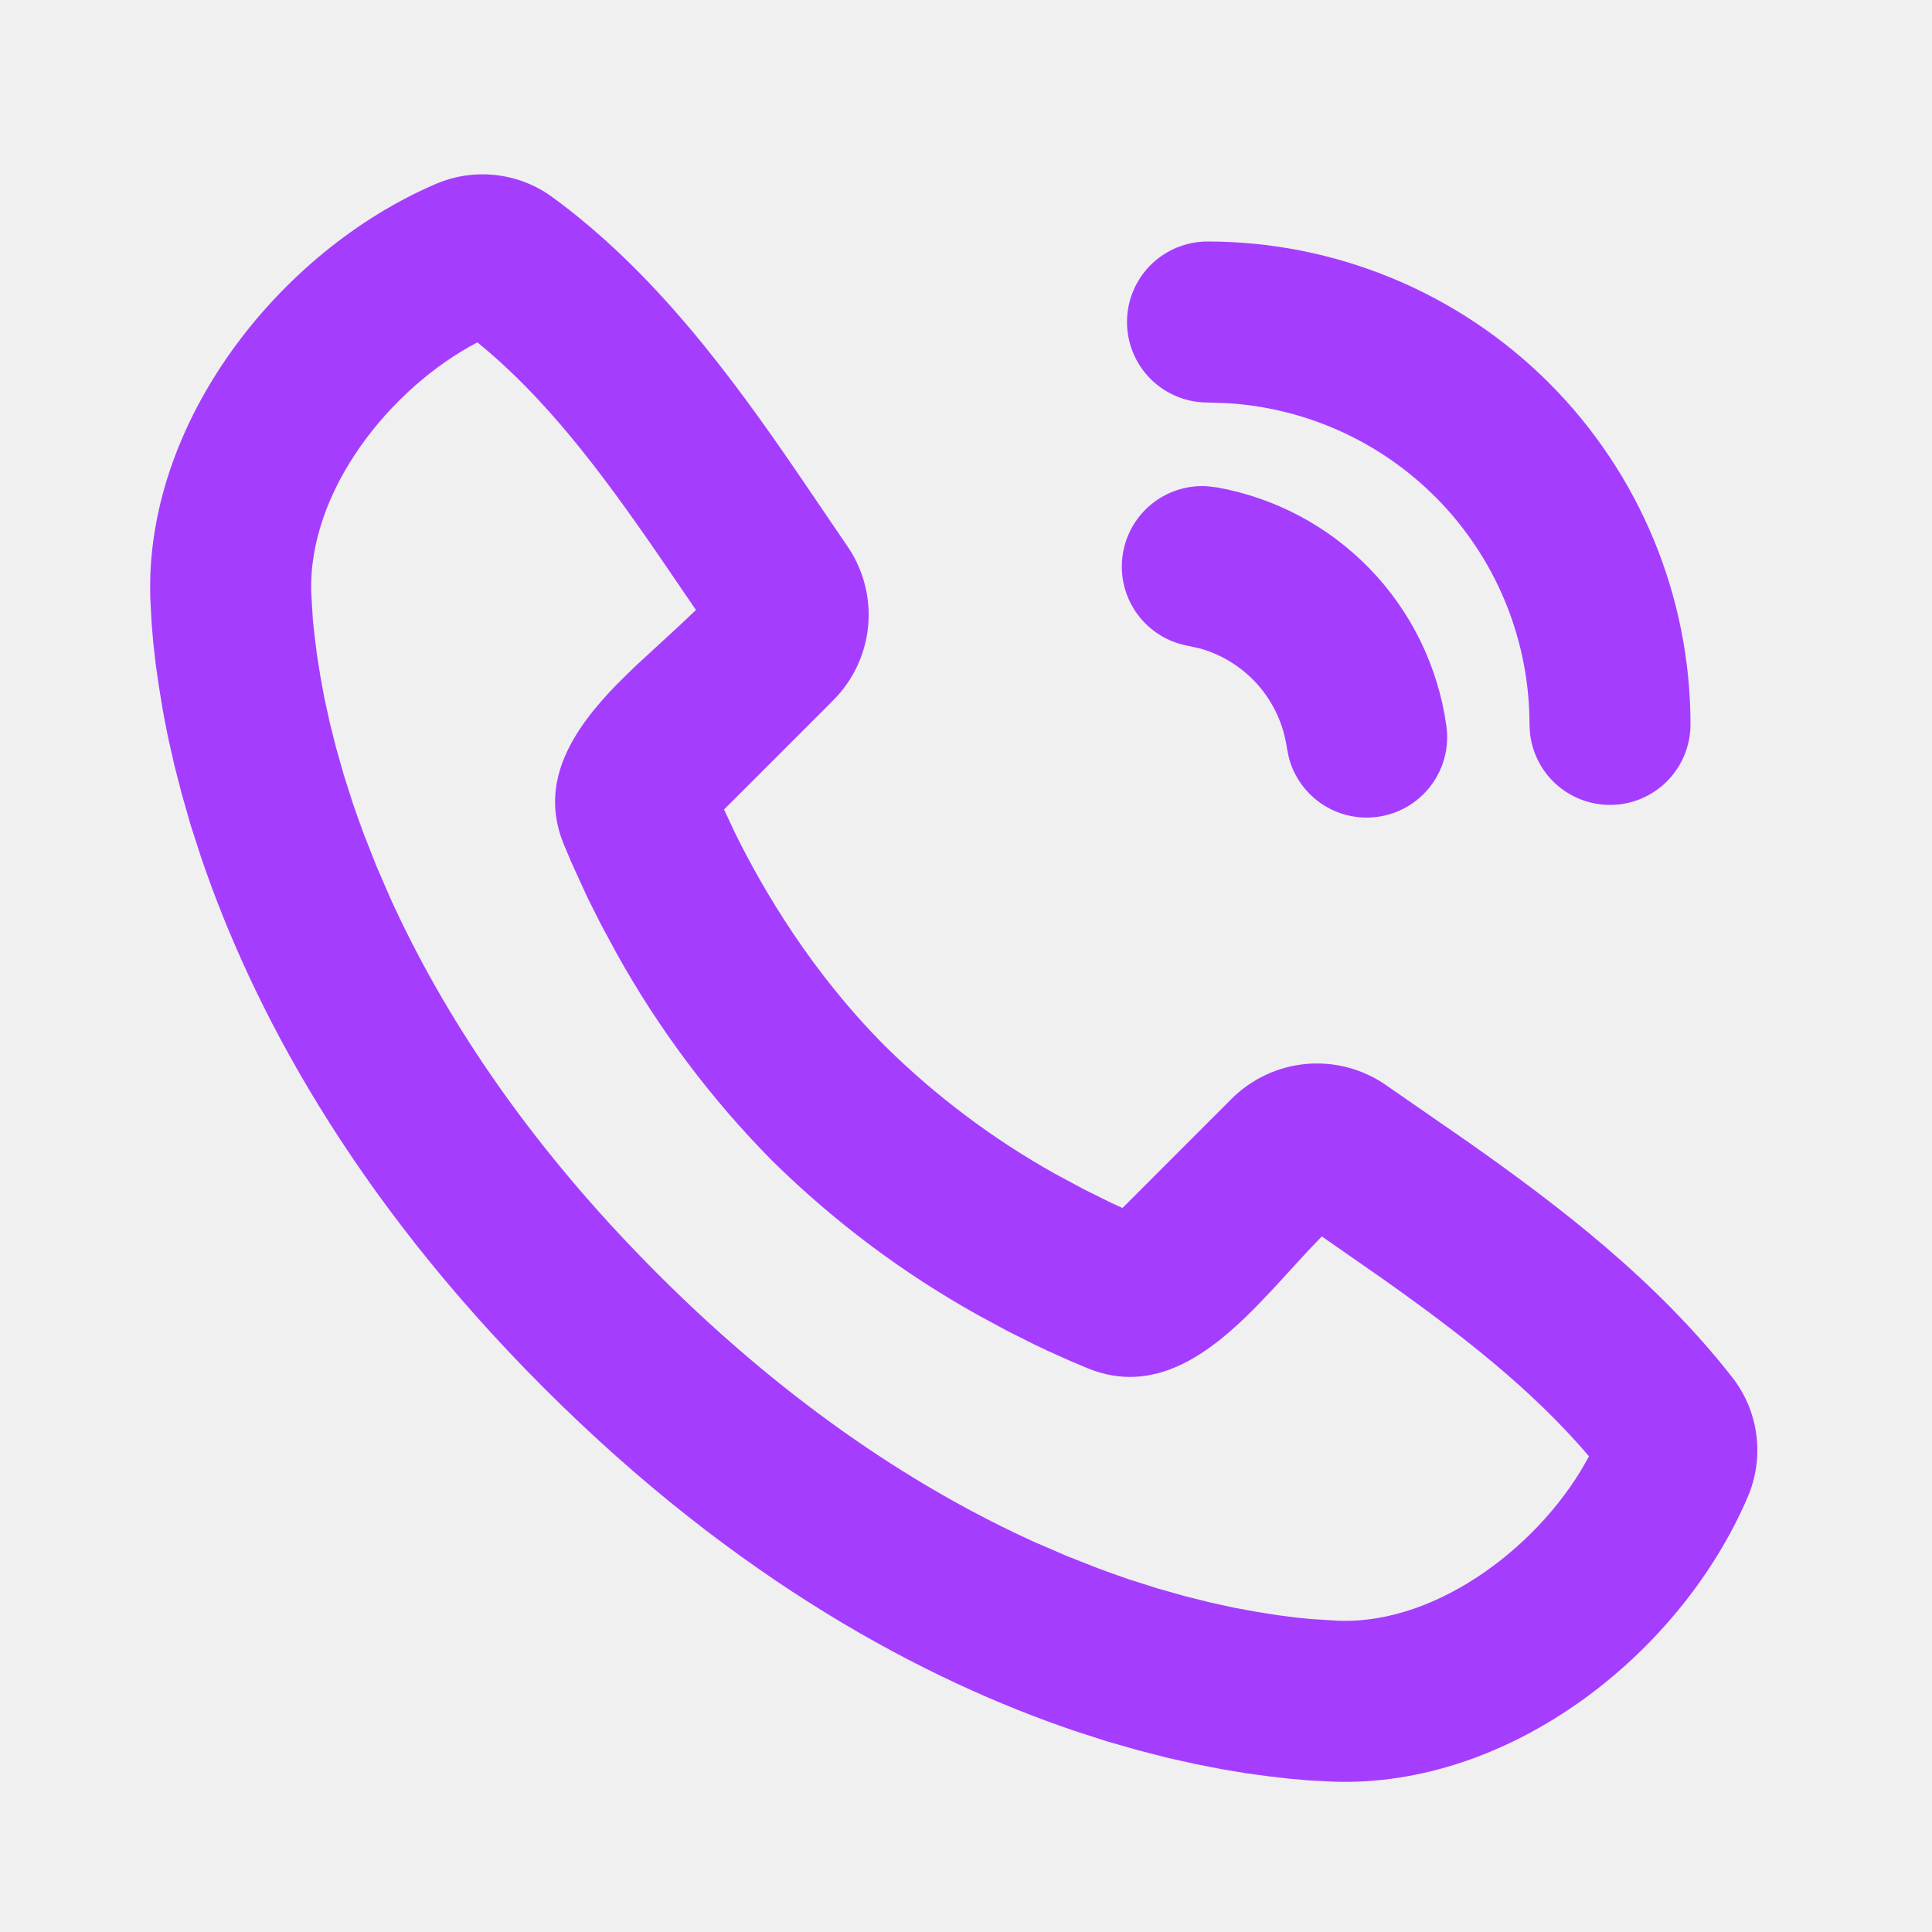
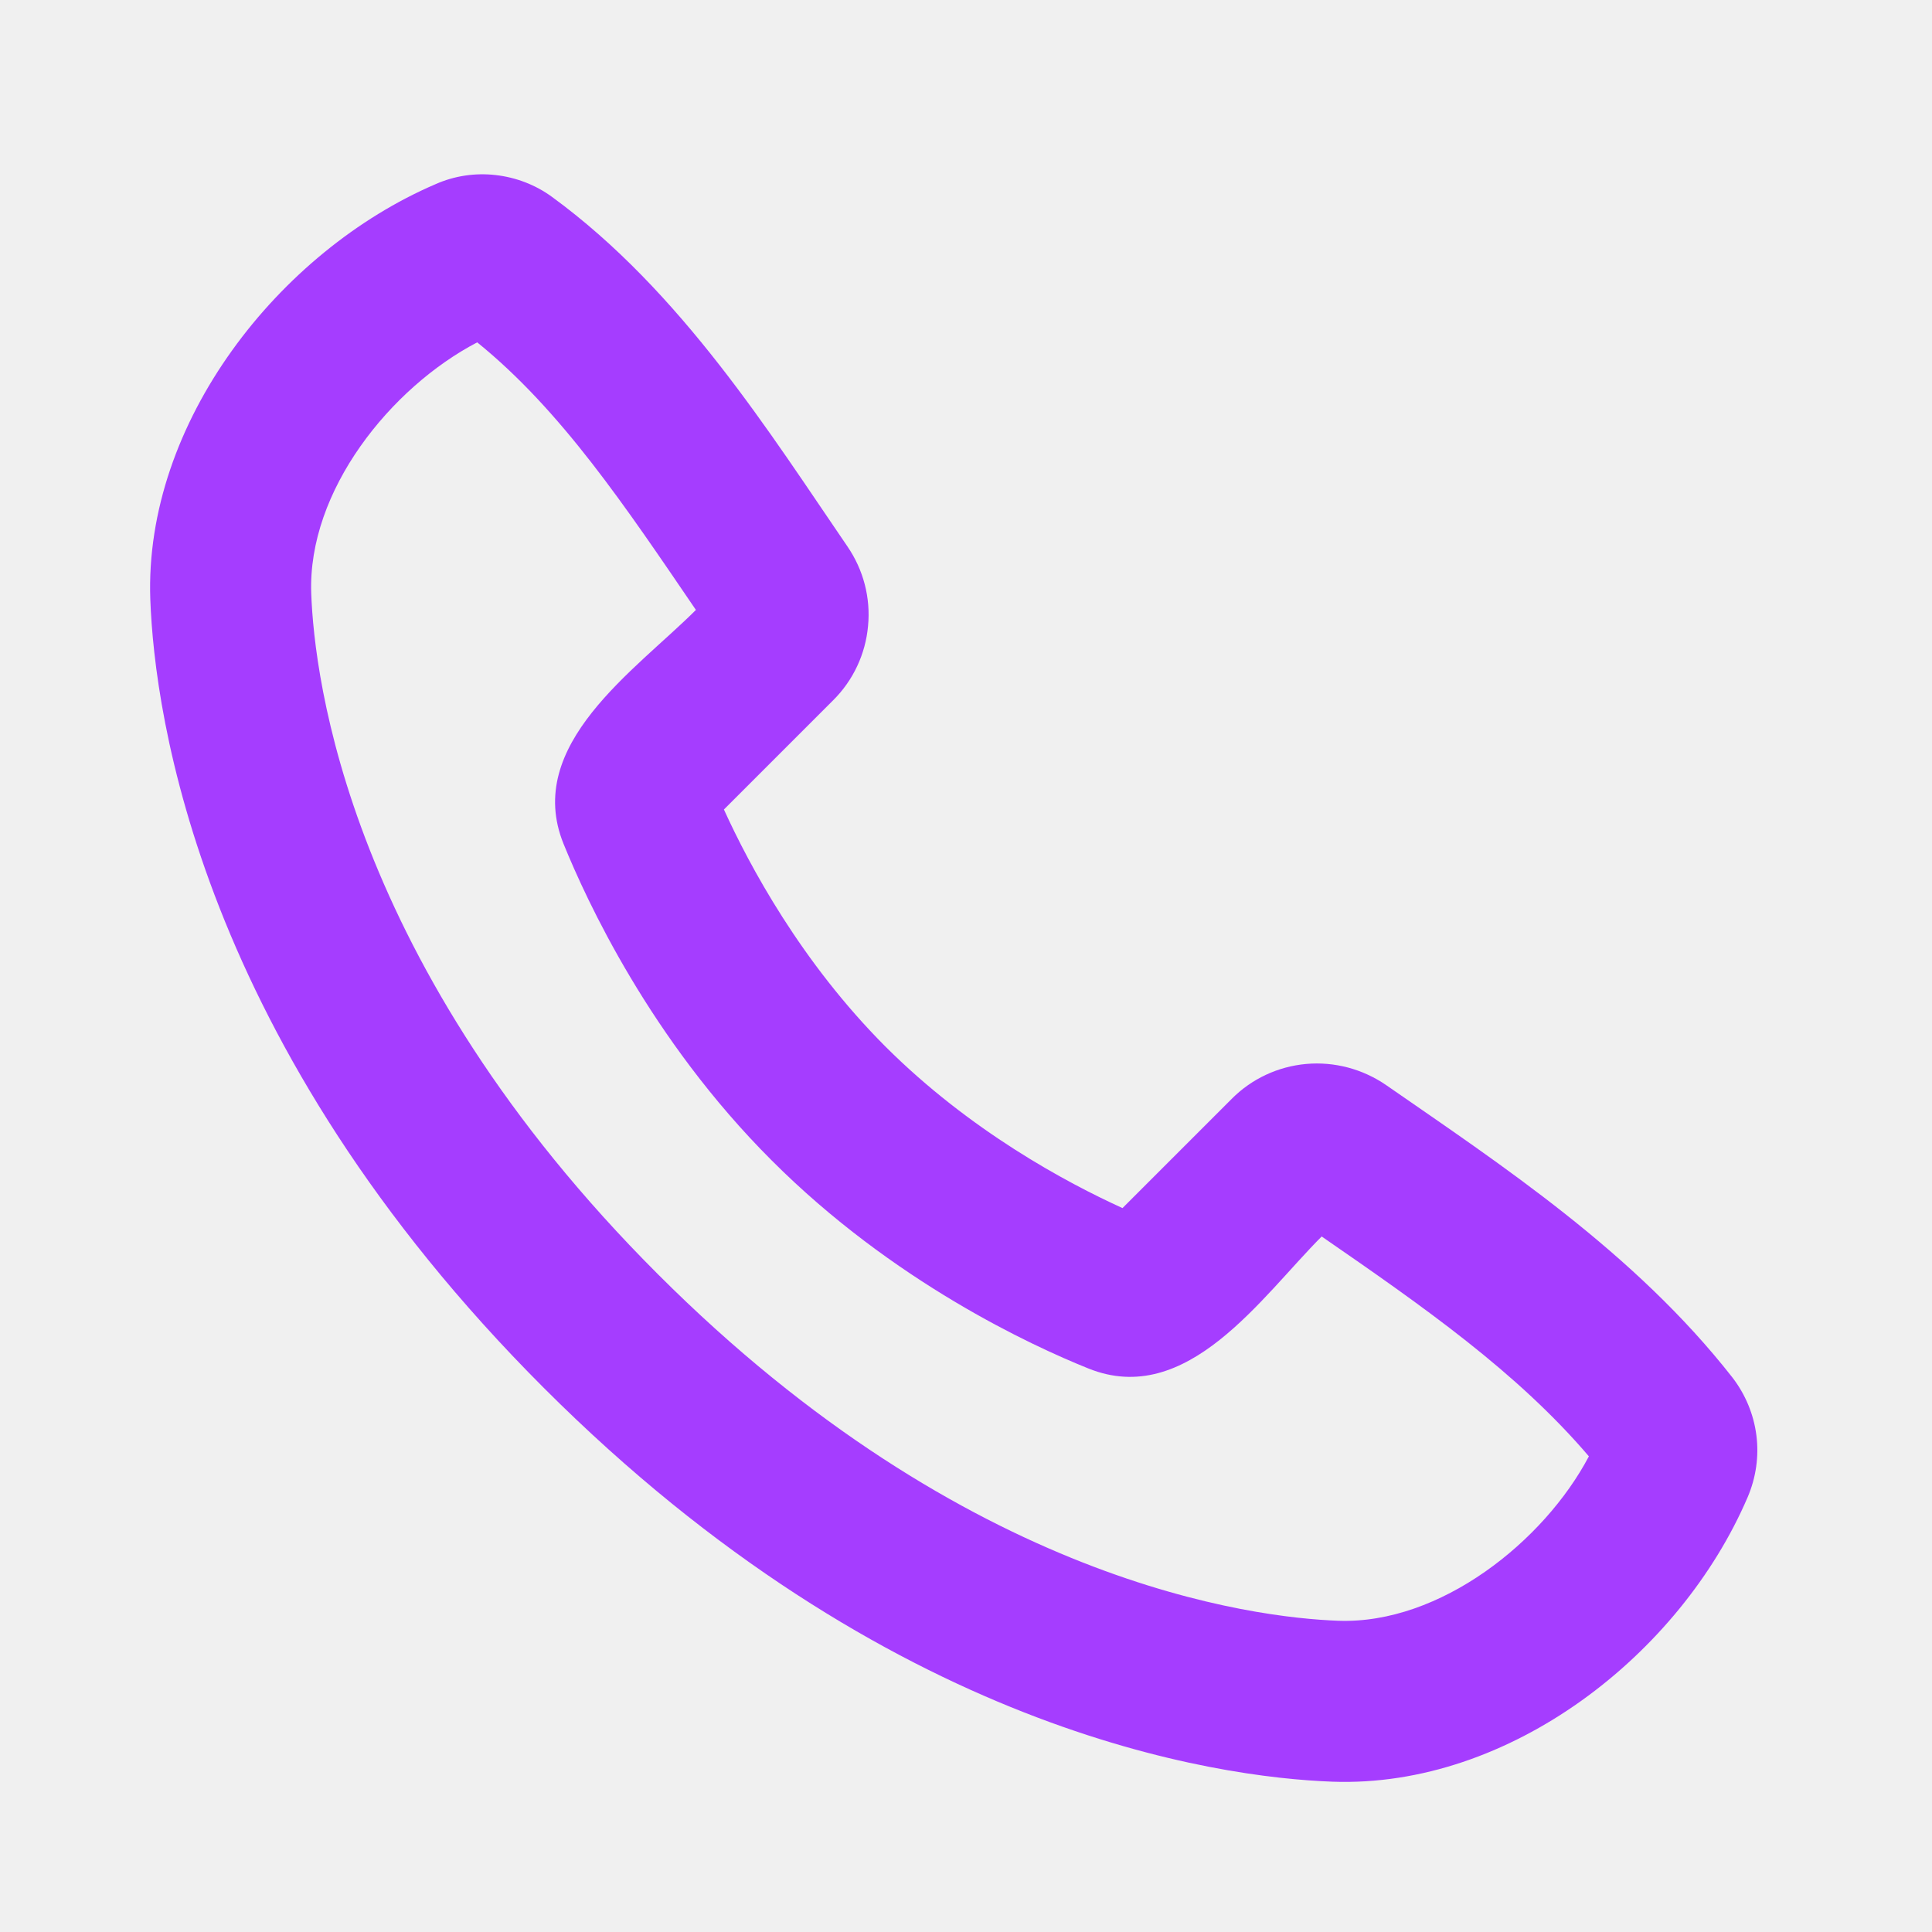
- <svg xmlns="http://www.w3.org/2000/svg" width="60" height="60" viewBox="0 0 60 60" fill="none">
-   <g clip-path="url(#clip0_1455_466)">
-     <path d="M17.142 6.113C20.3 8.415 22.69 11.65 24.725 14.623L26.32 16.968C26.815 17.692 27.042 18.566 26.961 19.439C26.879 20.313 26.495 21.13 25.875 21.75L22.485 25.14L22.843 25.9C23.718 27.673 25.227 30.225 27.5 32.5C29.069 34.046 30.838 35.374 32.76 36.45L33.678 36.943L34.495 37.348L34.86 37.515L38.248 34.125C38.87 33.504 39.691 33.12 40.568 33.042C41.444 32.964 42.32 33.196 43.042 33.698L45.578 35.455C48.458 37.48 51.465 39.788 53.803 42.783C54.207 43.302 54.464 43.921 54.547 44.574C54.63 45.227 54.536 45.891 54.275 46.495C52.182 51.378 46.888 55.535 41.38 55.33L40.63 55.29L40.047 55.24L39.403 55.165L38.7 55.07L37.938 54.943L37.123 54.783L36.258 54.59L35.343 54.355L34.38 54.08L33.375 53.755C28.76 52.19 22.902 49.115 16.892 43.105C10.885 37.098 7.81 31.24 6.245 26.625L5.92 25.62L5.645 24.658L5.41 23.743L5.215 22.878C5.159 22.607 5.106 22.335 5.057 22.063L4.932 21.3L4.832 20.598L4.76 19.953L4.71 19.37L4.67 18.62C4.467 13.13 8.67 7.798 13.53 5.715C14.115 5.463 14.755 5.366 15.389 5.436C16.022 5.506 16.627 5.739 17.142 6.113ZM14.825 10.633C12.145 12.033 9.55 15.233 9.667 18.435L9.717 19.255L9.772 19.768L9.845 20.343L9.945 20.975L10.072 21.668L10.235 22.413L10.435 23.213L10.675 24.06L10.96 24.955C11.065 25.26 11.175 25.573 11.295 25.893L11.68 26.873L12.12 27.89C13.69 31.345 16.25 35.39 20.433 39.57C24.613 43.75 28.657 46.313 32.112 47.883L33.13 48.323L34.11 48.708C34.43 48.828 34.742 48.938 35.047 49.043L35.943 49.328L36.792 49.568L37.59 49.768L38.335 49.93L39.028 50.058L39.663 50.158L40.237 50.233L40.748 50.283L41.568 50.333C44.727 50.45 47.953 47.87 49.347 45.225C47.568 43.138 45.358 41.425 42.92 39.7L41.05 38.398L40.575 38.895L39.56 40.003L39.023 40.568C37.557 42.06 35.847 43.328 33.797 42.5L33.233 42.263L32.542 41.953L32.157 41.77L31.312 41.348L30.385 40.848C28.038 39.541 25.879 37.922 23.968 36.035C22.08 34.124 20.461 31.965 19.155 29.618L18.655 28.693L18.23 27.845L17.74 26.77L17.5 26.2C16.723 24.278 17.793 22.655 19.16 21.25L19.72 20.7L21.113 19.418L21.613 18.943L20.43 17.21C18.672 14.66 16.955 12.36 14.822 10.63L14.825 10.633ZM37.483 15.1L37.773 15.133C39.592 15.454 41.264 16.343 42.547 17.672C43.831 19.001 44.66 20.703 44.917 22.533C45.009 23.166 44.855 23.81 44.486 24.332C44.117 24.855 43.562 25.216 42.935 25.342C42.308 25.468 41.657 25.349 41.115 25.009C40.573 24.669 40.182 24.134 40.023 23.515L39.965 23.228C39.864 22.51 39.558 21.838 39.084 21.291C38.609 20.744 37.986 20.346 37.29 20.145L36.903 20.058C36.275 19.946 35.713 19.599 35.333 19.088C34.952 18.576 34.782 17.939 34.856 17.305C34.93 16.672 35.243 16.091 35.731 15.681C36.22 15.271 36.846 15.063 37.483 15.1ZM37.5 7.5C41.478 7.5 45.294 9.081 48.107 11.894C50.92 14.707 52.5 18.522 52.5 22.5C52.499 23.137 52.255 23.75 51.818 24.214C51.38 24.677 50.783 24.956 50.147 24.993C49.51 25.03 48.884 24.823 48.395 24.415C47.907 24.006 47.593 23.425 47.517 22.793L47.5 22.5C47.501 19.961 46.536 17.517 44.8 15.664C43.064 13.811 40.689 12.688 38.155 12.523L37.5 12.5C36.837 12.5 36.201 12.237 35.732 11.768C35.263 11.299 35 10.663 35 10C35 9.337 35.263 8.701 35.732 8.232C36.201 7.764 36.837 7.5 37.5 7.5Z" fill="#A53DFF" />
+ <svg xmlns="http://www.w3.org/2000/svg" width="10" height="10" viewBox="0 0 10 10" fill="none">
+   <g clip-path="url(#clip0_1463_247)">
+     <path fill-rule="evenodd" clip-rule="evenodd" d="M3.405 6.595C5.007 8.198 6.492 8.373 6.927 8.389C7.454 8.408 7.992 7.978 8.224 7.538C7.853 7.103 7.37 6.765 6.841 6.4C6.53 6.711 6.145 7.29 5.633 7.083C5.342 6.966 4.622 6.635 3.994 6.006C3.365 5.378 3.035 4.658 2.917 4.368C2.709 3.855 3.29 3.469 3.602 3.157C3.236 2.62 2.905 2.124 2.47 1.772C2.024 2.005 1.591 2.539 1.611 3.073C1.627 3.508 1.802 4.993 3.405 6.595ZM6.897 9.222C6.297 9.2 4.596 8.965 2.815 7.184C1.035 5.404 0.8 3.704 0.778 3.103C0.745 2.188 1.445 1.3 2.255 0.953C2.352 0.91 2.459 0.894 2.565 0.906C2.67 0.918 2.771 0.956 2.857 1.019C3.527 1.508 3.989 2.248 4.386 2.828C4.469 2.949 4.507 3.094 4.493 3.24C4.48 3.385 4.416 3.522 4.312 3.625L3.747 4.19C3.879 4.48 4.146 4.979 4.583 5.417C5.021 5.854 5.52 6.121 5.81 6.253L6.375 5.688C6.478 5.584 6.615 5.52 6.761 5.507C6.907 5.494 7.053 5.533 7.174 5.616C7.765 6.026 8.46 6.482 8.967 7.13C9.034 7.217 9.077 7.32 9.091 7.429C9.105 7.538 9.089 7.648 9.046 7.749C8.697 8.563 7.815 9.255 6.897 9.222Z" fill="#A53DFF" />
  </g>
  <defs>
-     <clipPath id="clip0_1455_466">
-       <rect width="60" height="60" fill="white" />
+     <clipPath id="clip0_1463_247">
+       <rect width="10" height="10" fill="white" />
    </clipPath>
  </defs>
</svg>
